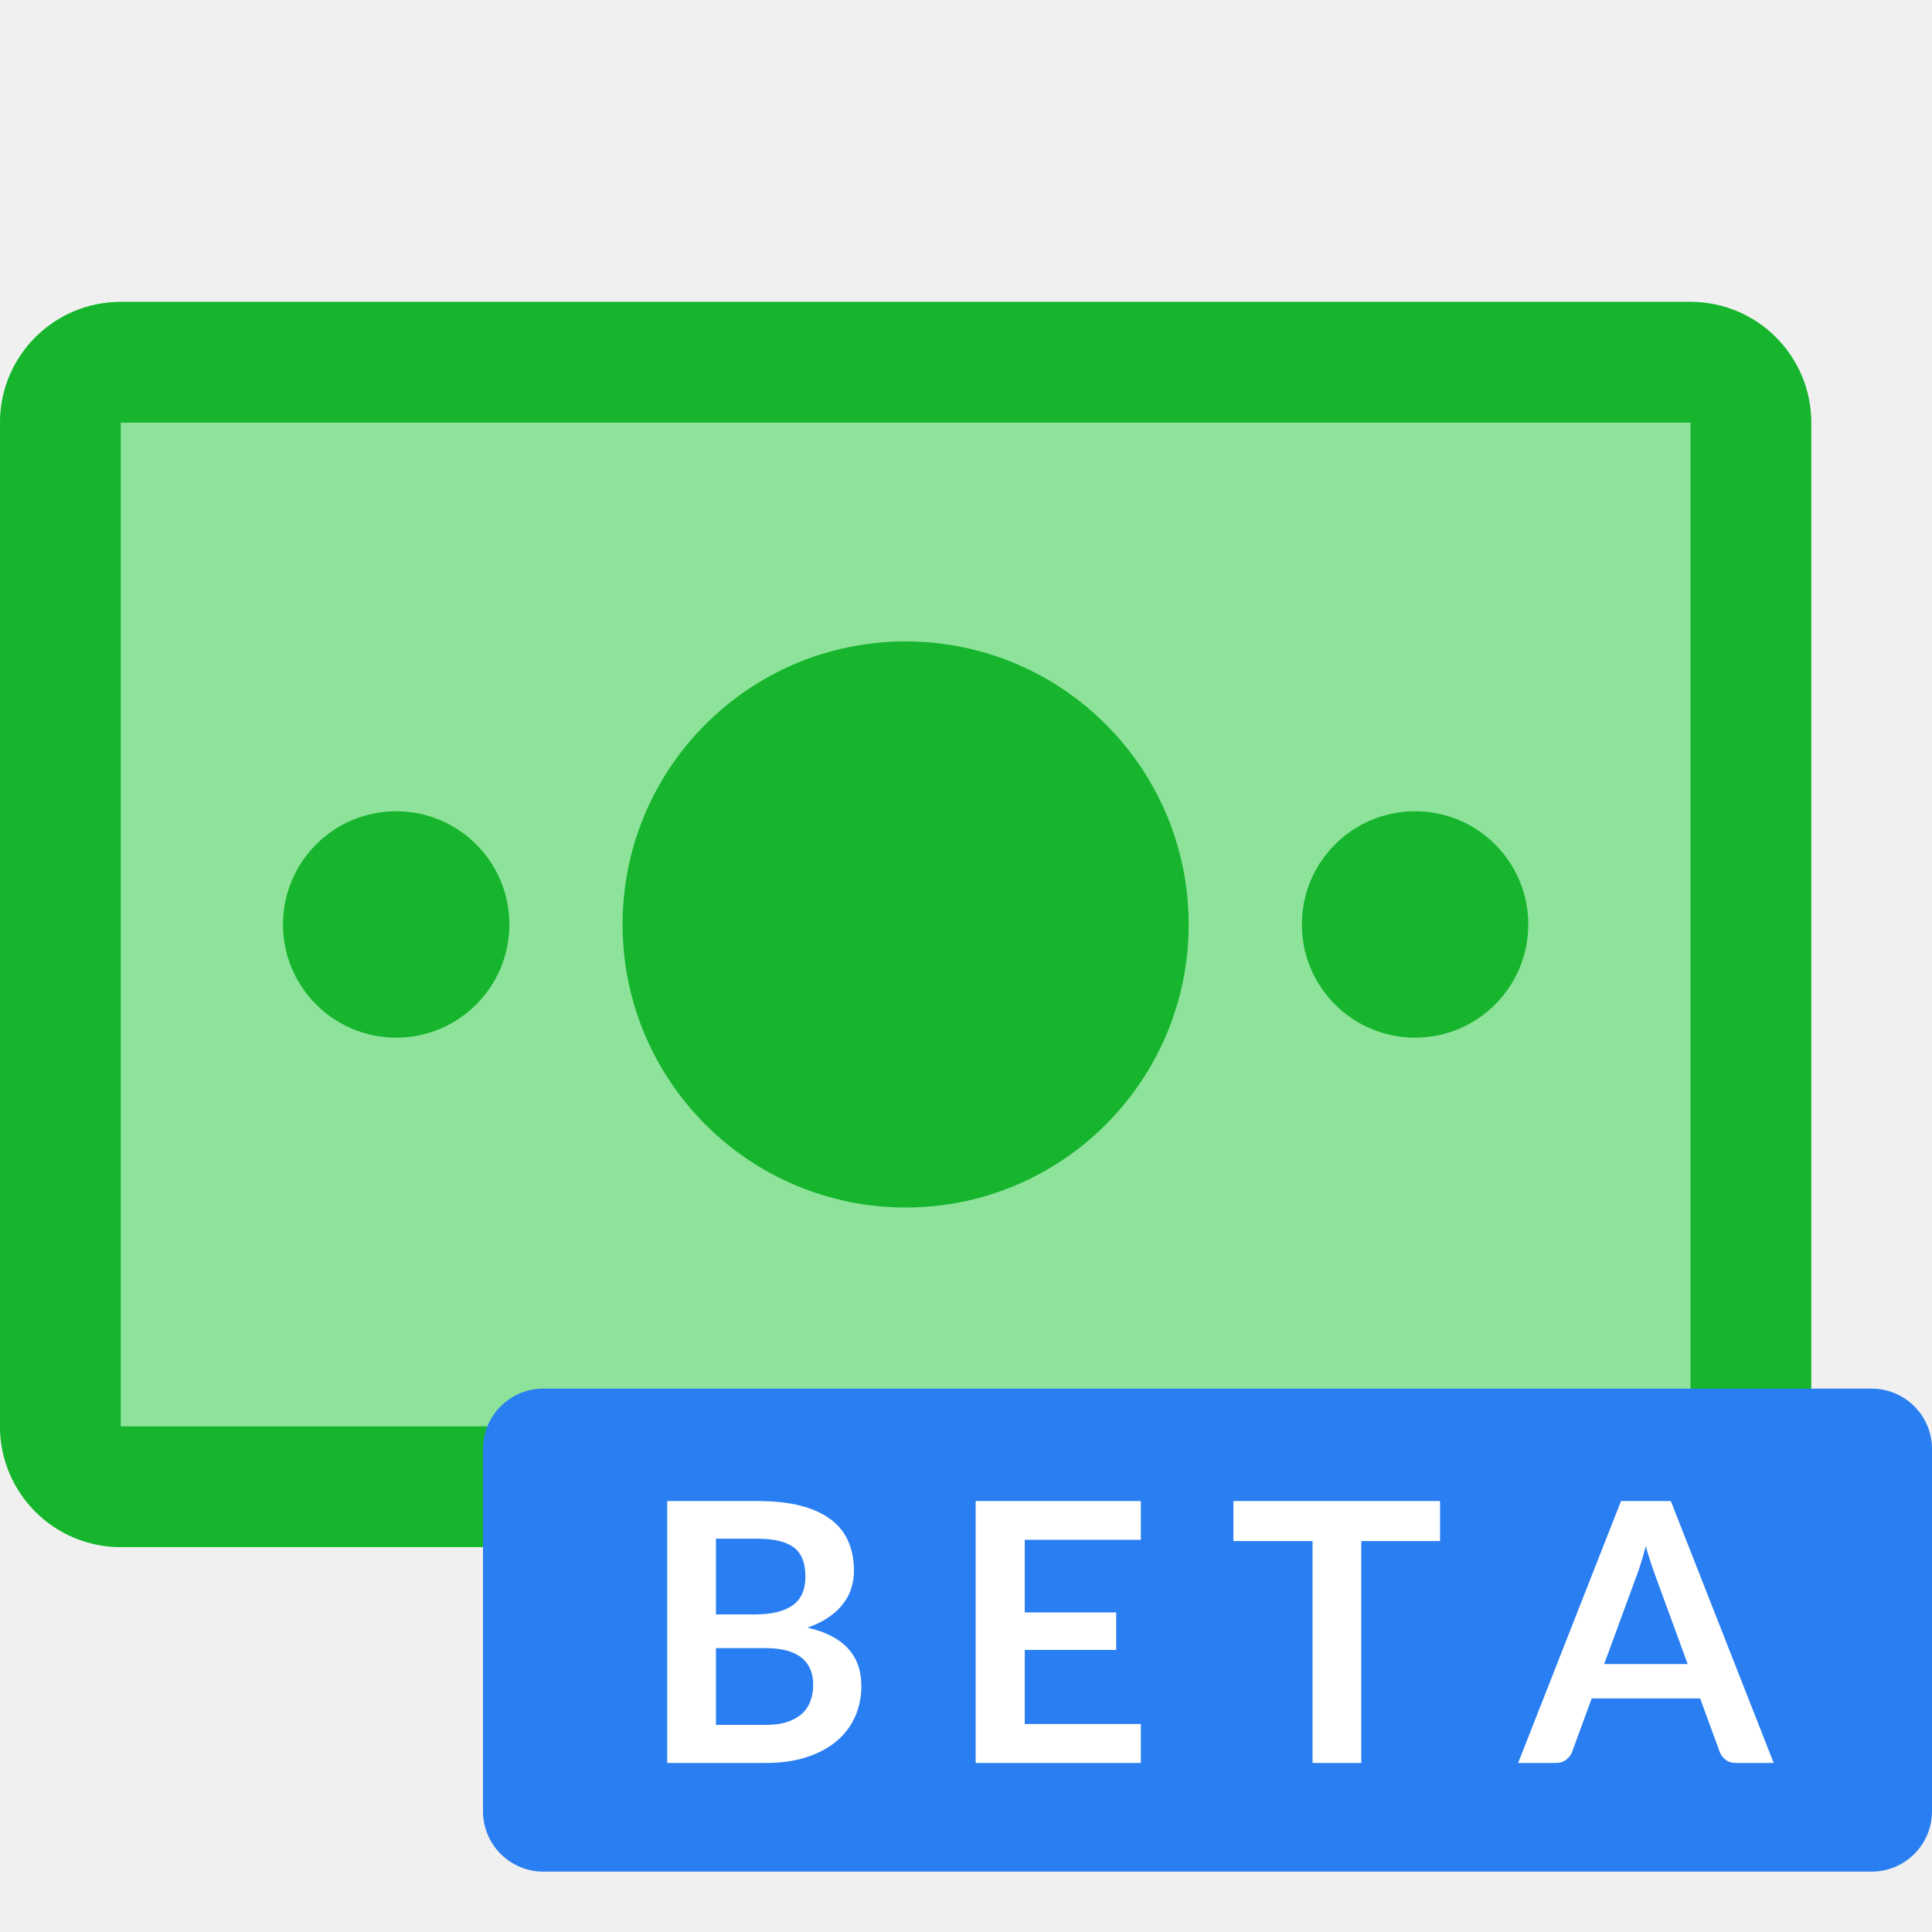
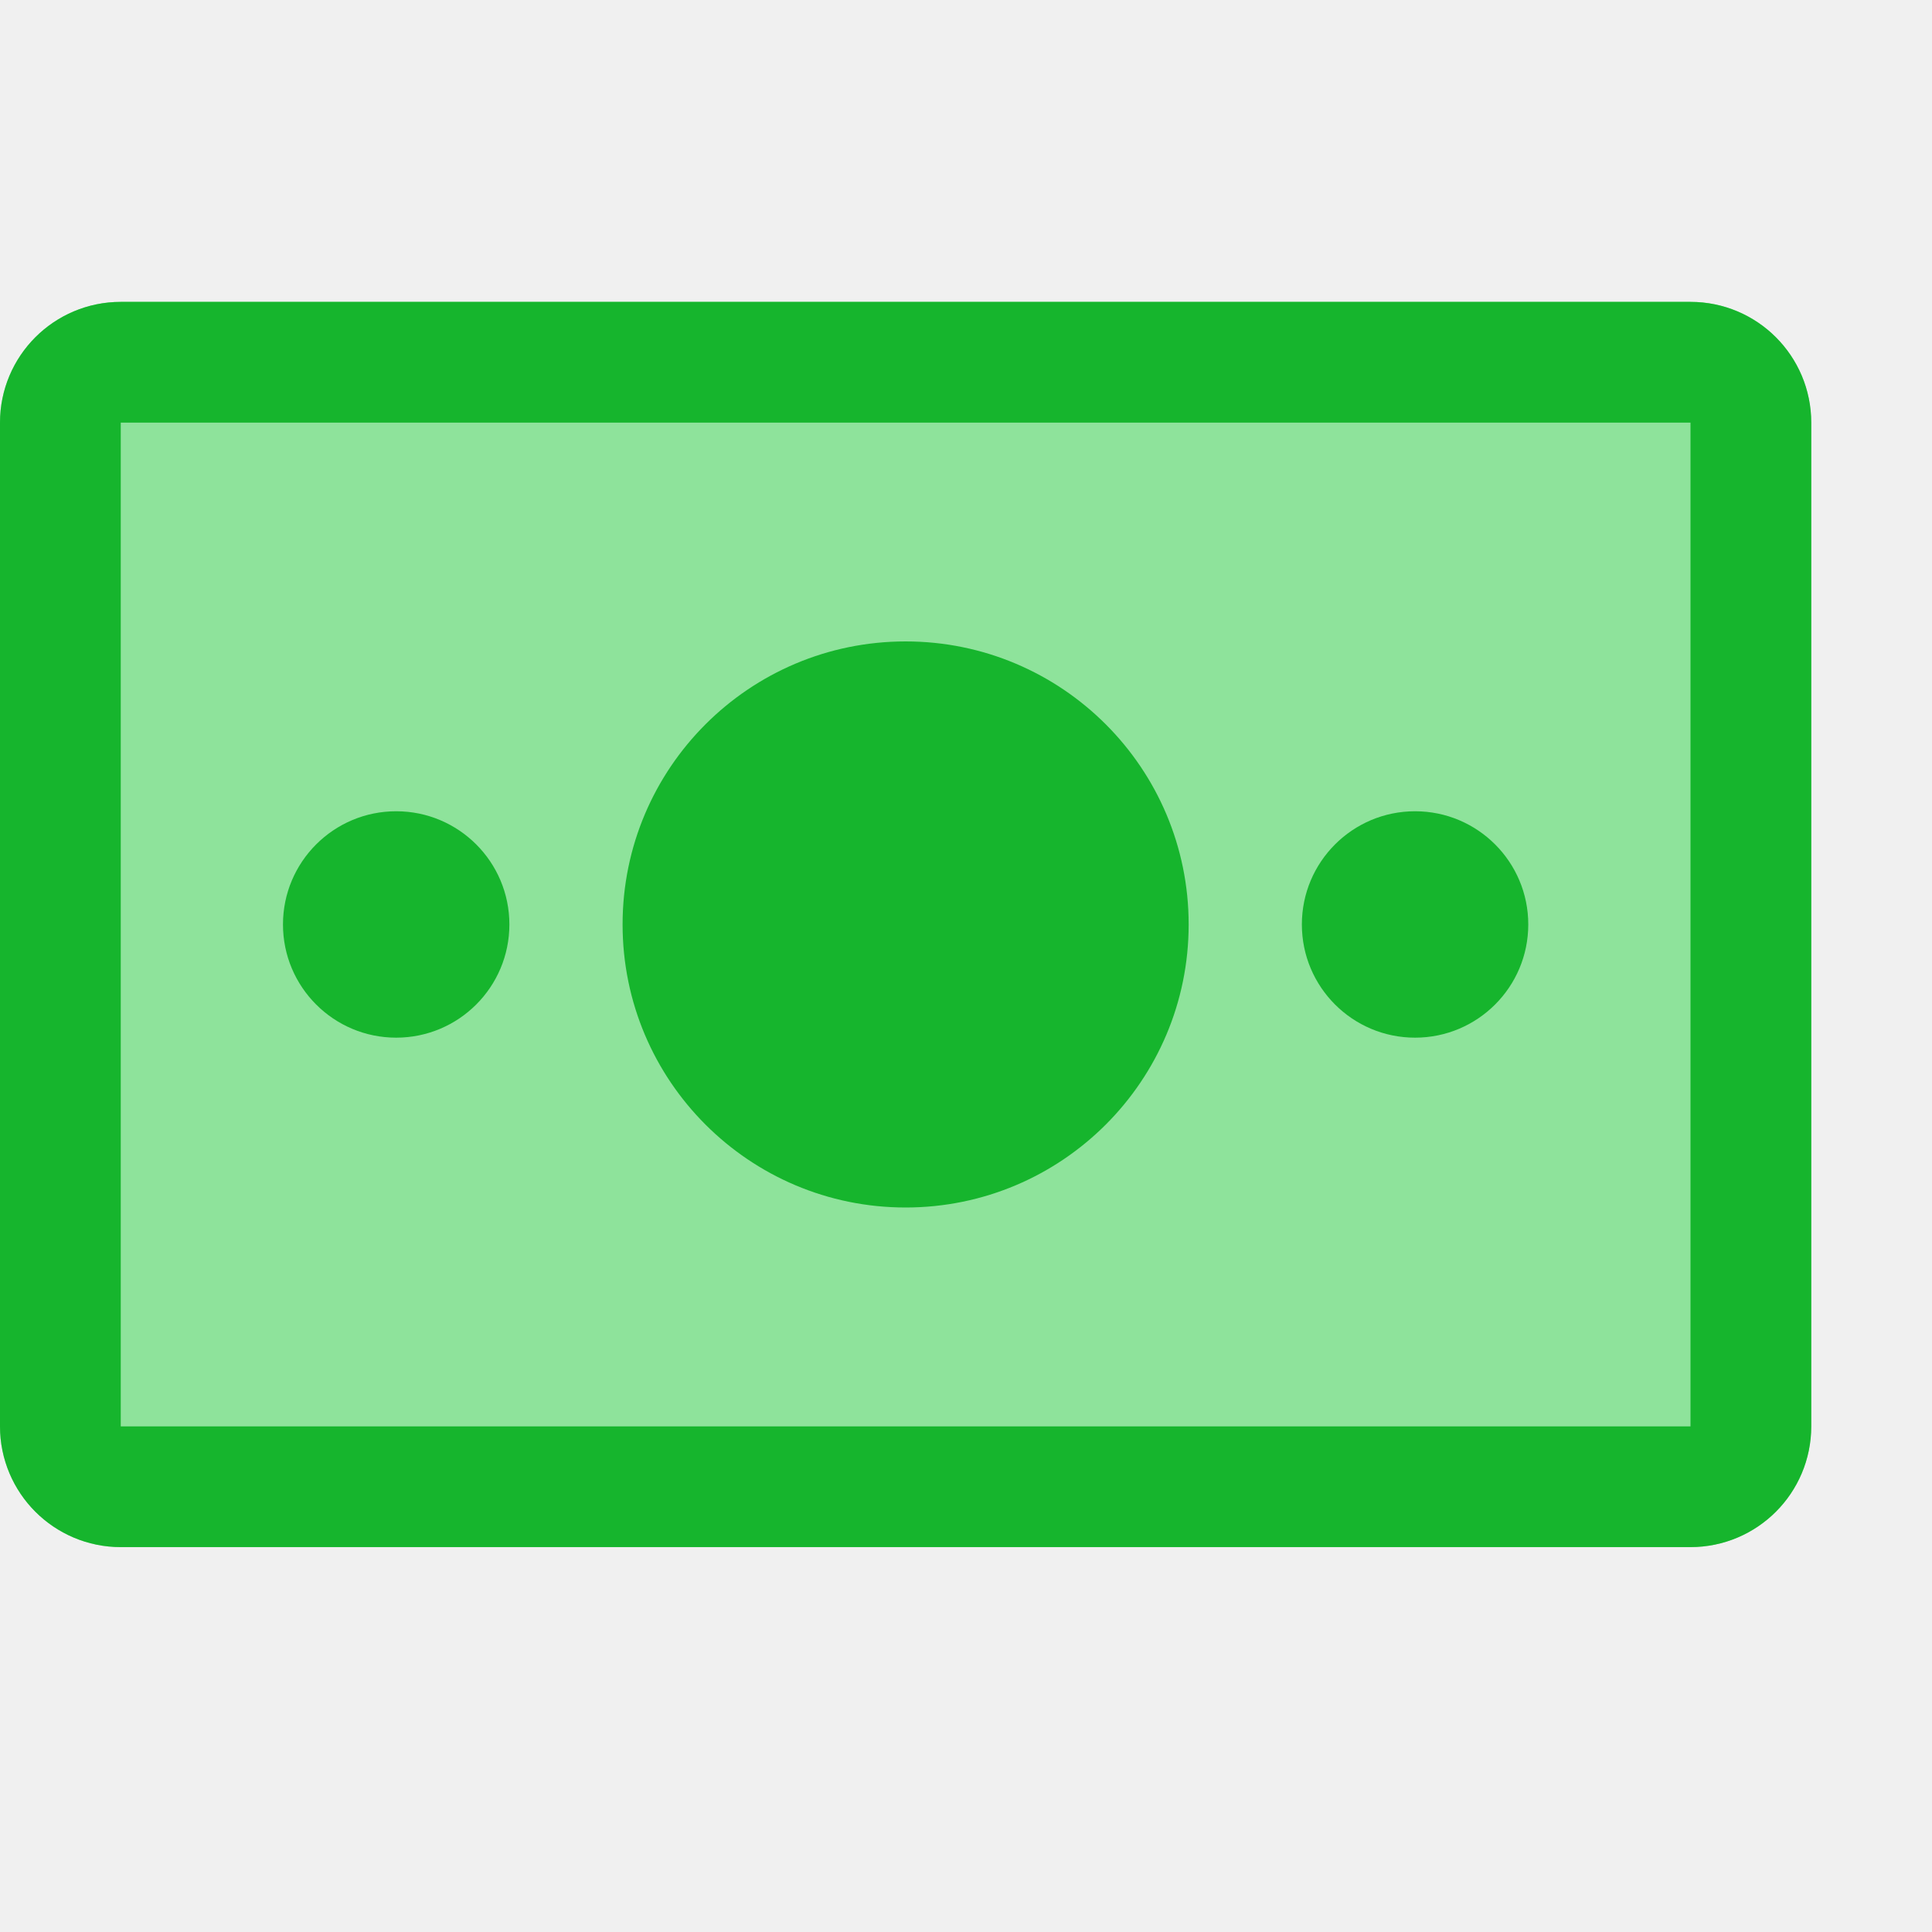
<svg xmlns="http://www.w3.org/2000/svg" width="32px" height="32px" viewBox="0 0 32 32" version="1.1">
  <g id="Page-1" stroke="none" stroke-width="1" fill="none" fill-rule="evenodd">
    <g>
      <rect id="32x32" x="0" y="0" width="32" height="32" />
      <g id="Rectangle-5" transform="translate(0, 5)">
        <g id="path-1-link" fill="#8EE39B">
          <rect id="path-1" x="0" y="0" width="30" height="20.625" rx="2" />
        </g>
        <rect id="Rectangle-path" stroke="#16B52D" stroke-width="2" x="1" y="1" width="28" height="18.625" rx="1" />
      </g>
      <circle id="Oval-2" fill="#16B52D" fill-rule="nonzero" cx="15" cy="15.312" r="4.688" />
      <circle id="Oval-2-Copy" fill="#16B52D" fill-rule="nonzero" cx="6.562" cy="15.312" r="1.875" />
      <circle id="Oval-2-Copy-2" fill="#16B52D" fill-rule="nonzero" cx="23.438" cy="15.312" r="1.875" />
    </g>
-     <g id="bandeau" transform="translate(8, 23)">
-       <rect id="Rectangle-12" fill="#297EF1" fill-rule="nonzero" x="0" y="0" width="24" height="8" rx="1" />
-       <path d="M3.051,6.2 L3.051,1.862 L4.548,1.862 C4.832,1.862 5.074,1.889 5.275,1.943 C5.477,1.997 5.641,2.074 5.77,2.174 C5.9,2.274 5.994,2.395 6.054,2.537 C6.114,2.679 6.144,2.839 6.144,3.017 C6.144,3.119 6.129,3.217 6.099,3.31 C6.069,3.403 6.023,3.49 5.959,3.571 C5.896,3.652 5.817,3.725 5.719,3.791 C5.622,3.857 5.507,3.913 5.373,3.959 C5.969,4.093 6.267,4.415 6.267,4.925 C6.267,5.109 6.232,5.279 6.162,5.435 C6.092,5.591 5.99,5.726 5.856,5.839 C5.722,5.952 5.557,6.04 5.361,6.104 C5.165,6.168 4.941,6.2 4.689,6.2 L3.051,6.2 Z M3.858,4.298 L3.858,5.57 L4.677,5.57 C4.827,5.57 4.952,5.552 5.053,5.516 C5.155,5.48 5.235,5.432 5.296,5.372 C5.358,5.312 5.401,5.242 5.428,5.162 C5.456,5.082 5.469,4.997 5.469,4.907 C5.469,4.813 5.454,4.729 5.424,4.654 C5.394,4.579 5.347,4.515 5.283,4.462 C5.219,4.409 5.137,4.368 5.037,4.34 C4.937,4.312 4.816,4.298 4.674,4.298 L3.858,4.298 Z M3.858,3.74 L4.503,3.74 C4.777,3.74 4.985,3.69 5.127,3.59 C5.269,3.49 5.34,3.331 5.34,3.113 C5.34,2.887 5.276,2.726 5.148,2.63 C5.02,2.534 4.82,2.486 4.548,2.486 L3.858,2.486 L3.858,3.74 Z M10.896,1.862 L10.896,2.504 L8.973,2.504 L8.973,3.707 L10.488,3.707 L10.488,4.328 L8.973,4.328 L8.973,5.555 L10.896,5.555 L10.896,6.2 L8.16,6.2 L8.16,1.862 L10.896,1.862 Z M15.852,1.862 L15.852,2.525 L14.547,2.525 L14.547,6.2 L13.74,6.2 L13.74,2.525 L12.429,2.525 L12.429,1.862 L15.852,1.862 Z M21.378,6.2 L20.754,6.2 C20.684,6.2 20.627,6.183 20.582,6.148 C20.536,6.113 20.504,6.069 20.484,6.017 L20.16,5.132 L18.363,5.132 L18.039,6.017 C18.023,6.063 17.992,6.105 17.945,6.143 C17.897,6.181 17.84,6.2 17.772,6.2 L17.145,6.2 L18.849,1.862 L19.674,1.862 L21.378,6.2 Z M18.57,4.562 L19.953,4.562 L19.425,3.119 C19.401,3.055 19.375,2.98 19.346,2.893 C19.316,2.806 19.288,2.711 19.26,2.609 C19.232,2.711 19.205,2.806 19.178,2.894 C19.15,2.982 19.124,3.059 19.098,3.125 L18.57,4.562 Z" id="Beta" fill="#FFFFFF" />
-     </g>
  </g>
</svg>
